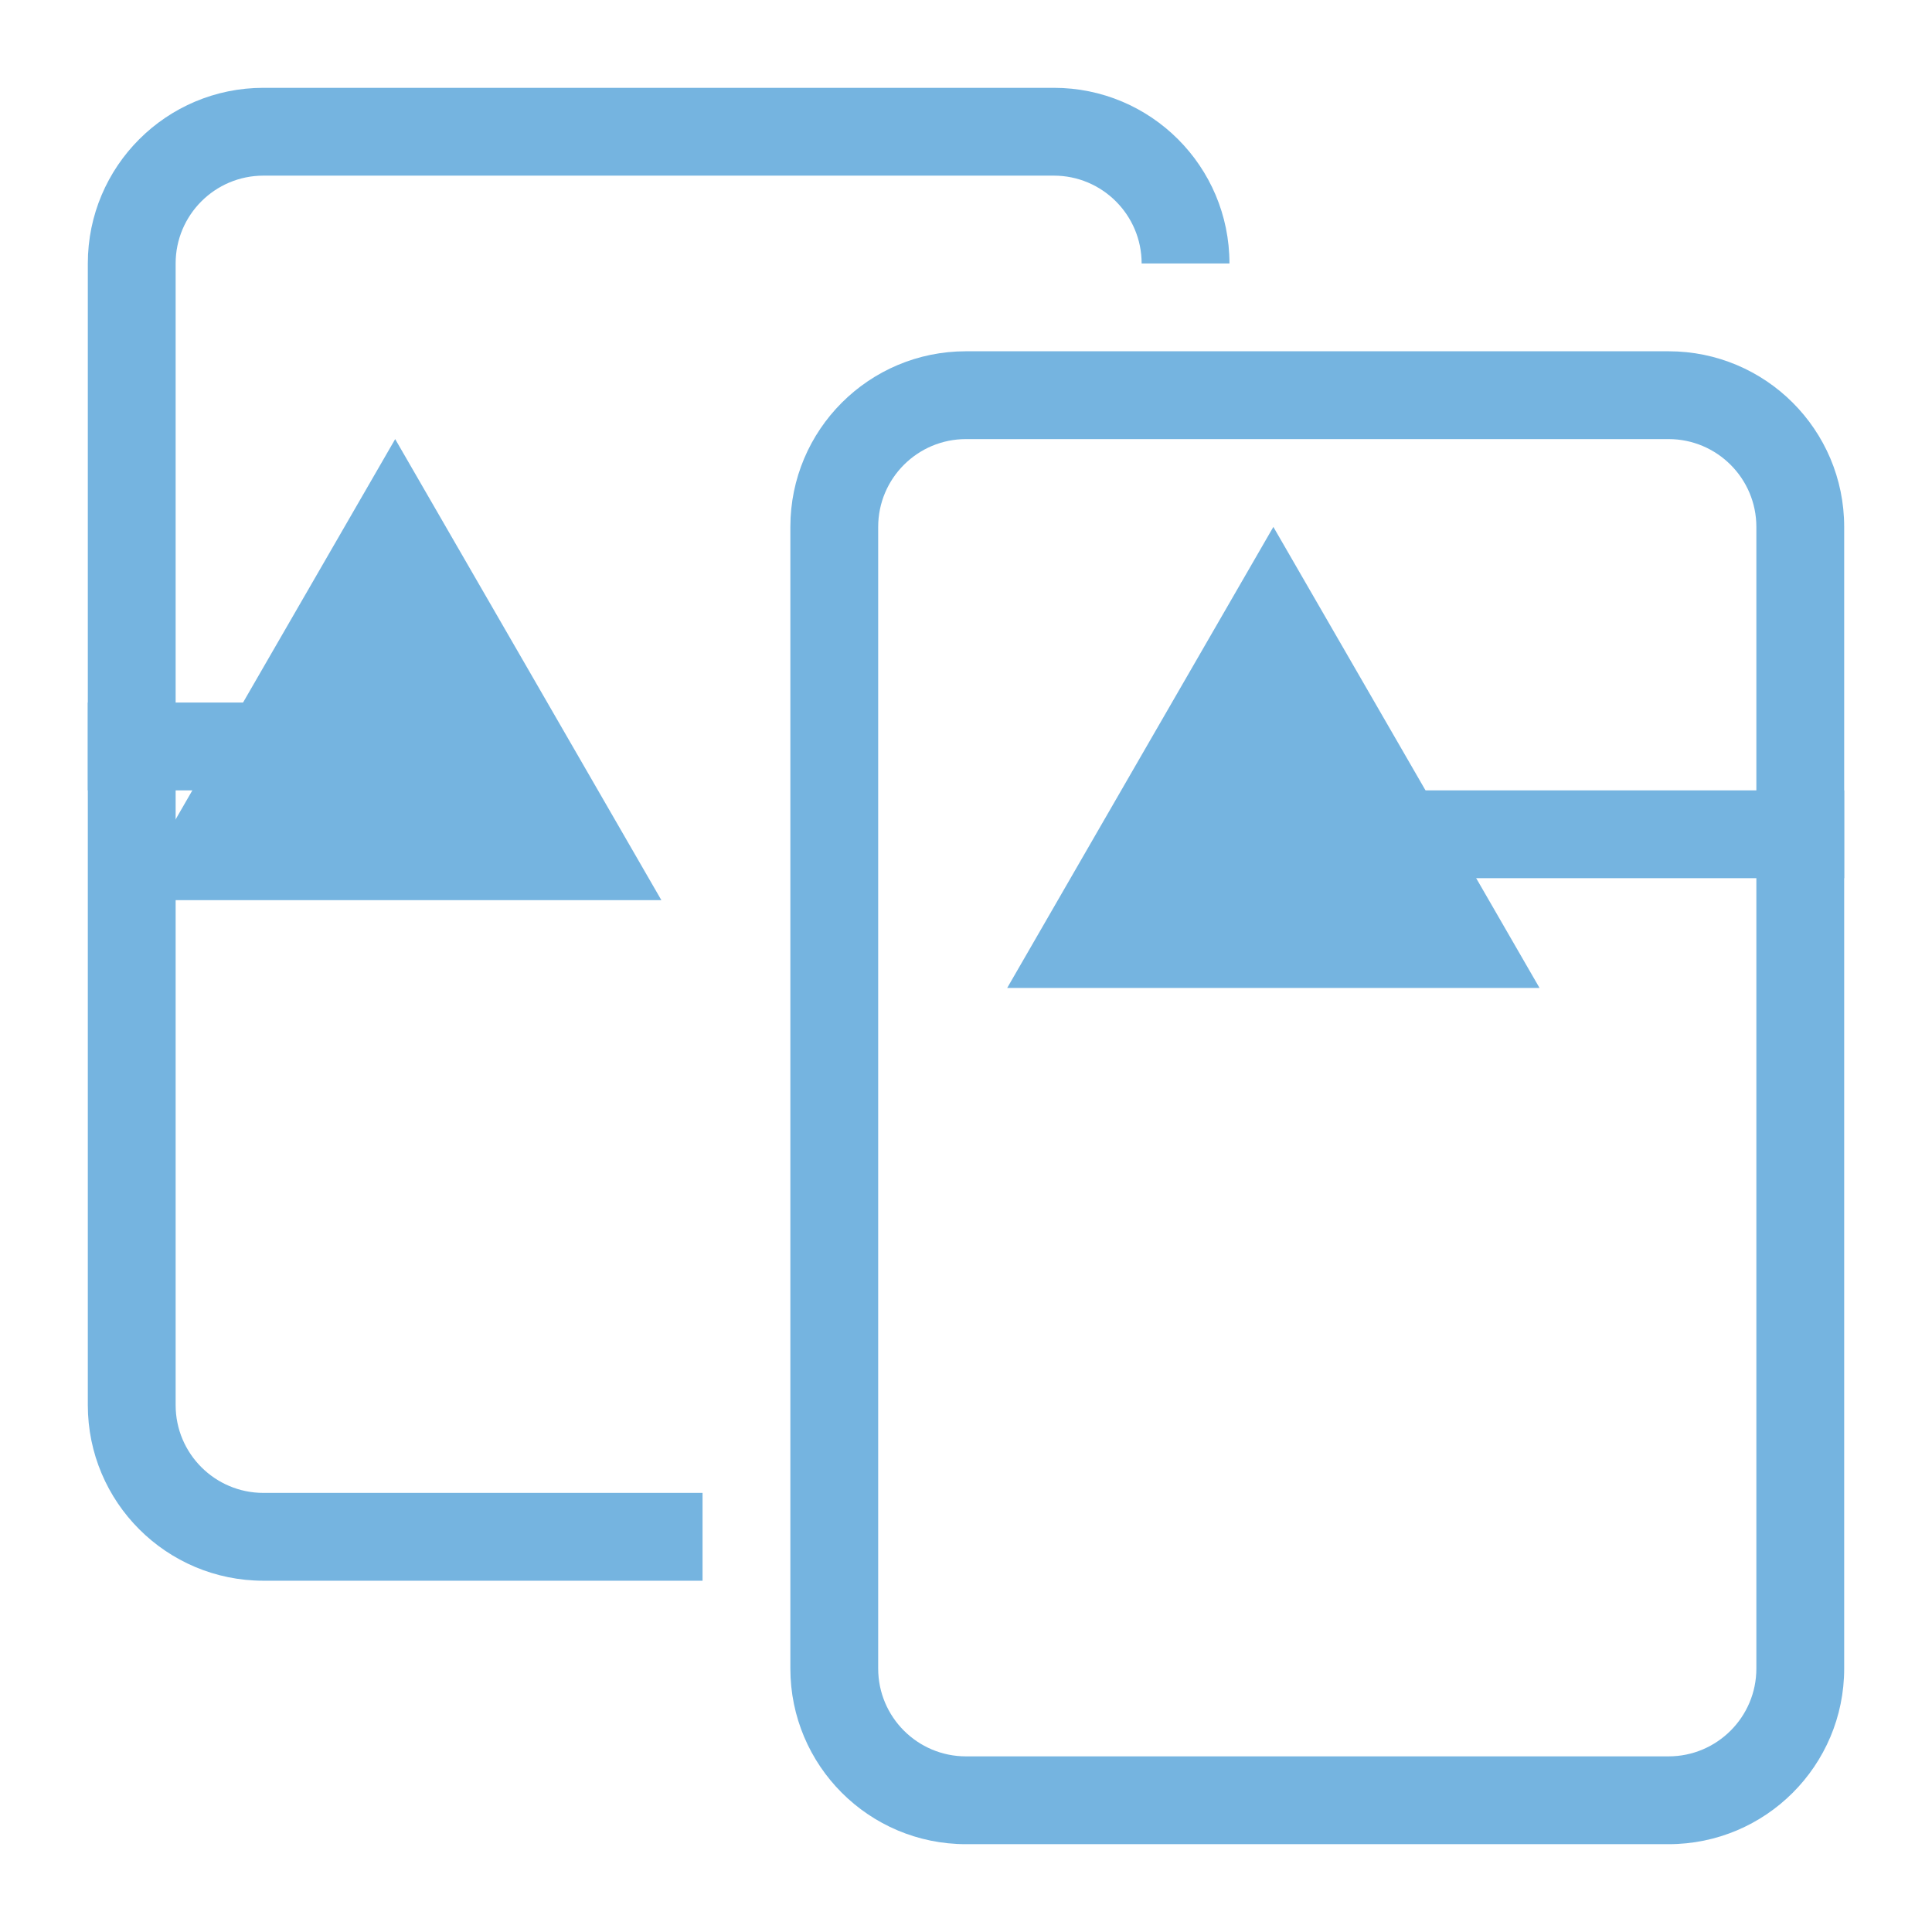
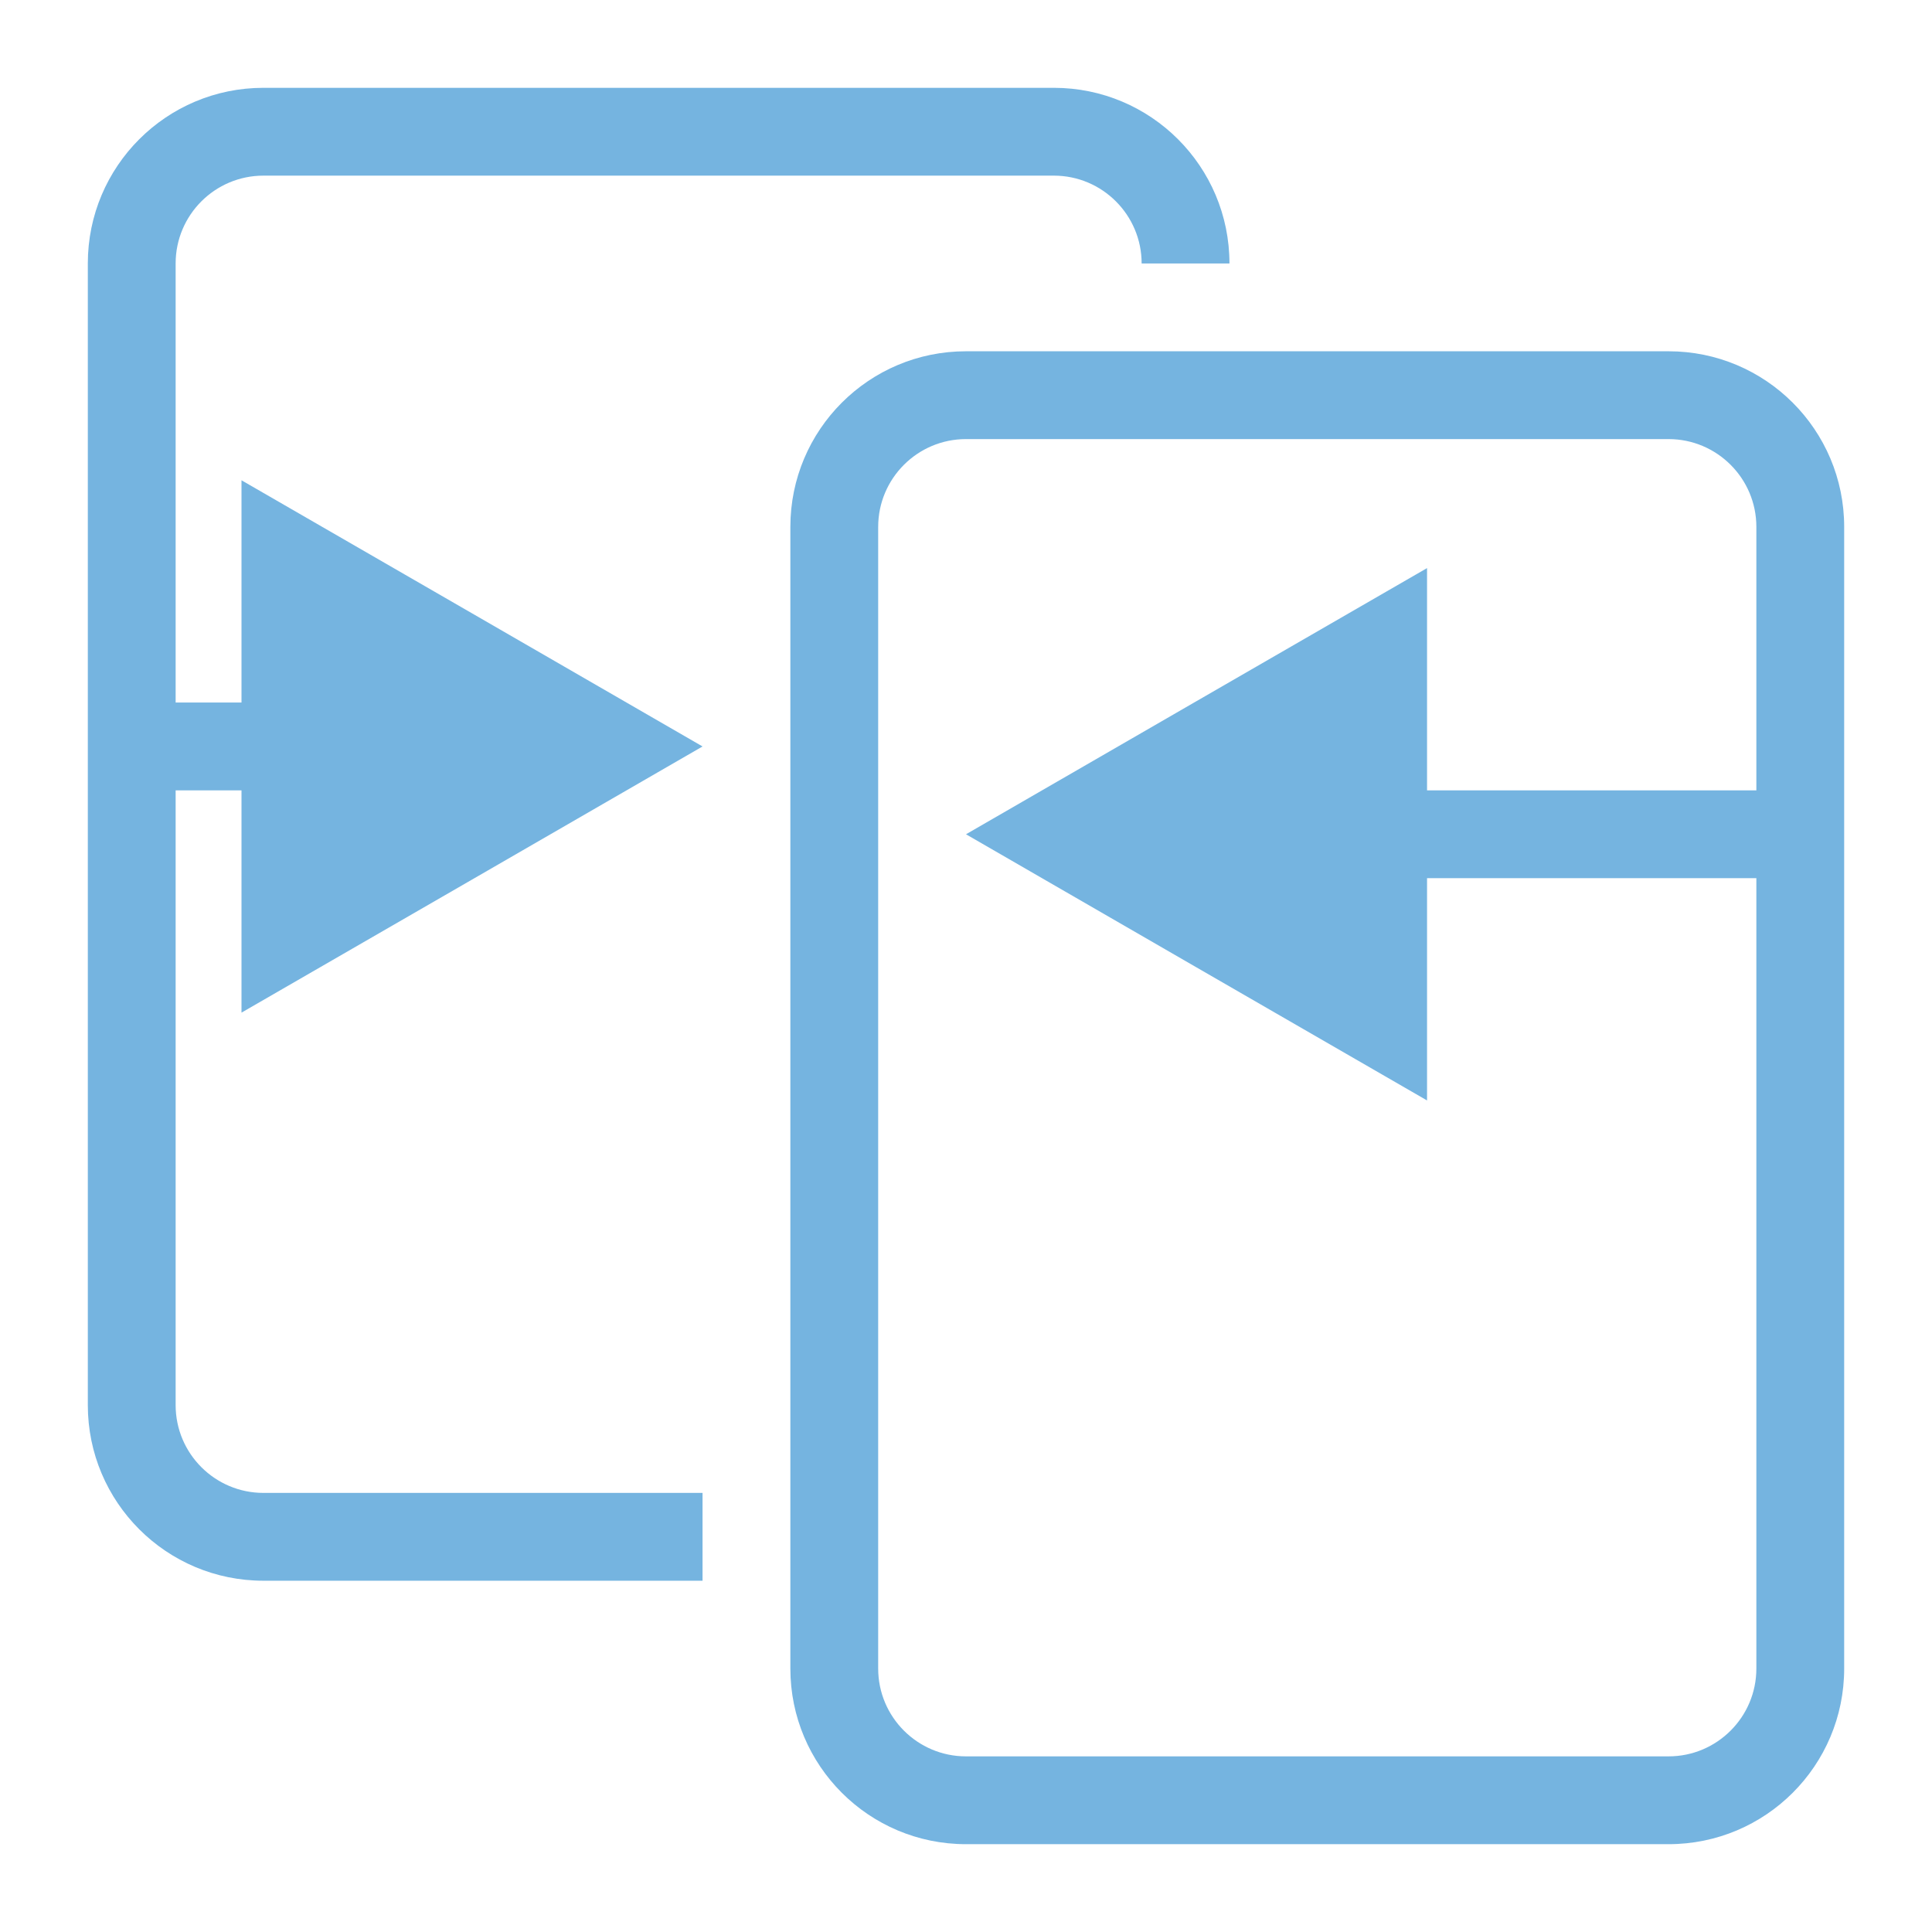
<svg xmlns="http://www.w3.org/2000/svg" width="22px" height="22px" viewBox="0 0 22 22" version="1.1">
+   <defs />
  <g id="icons/i-vergleich-negativ--blue" stroke="none" stroke-width="1" fill="none" fill-rule="evenodd">
-     <path d="M14,3 L13,3 C13,2.448 12.552,2 12,2 L3,2 C2.448,2 2,2.448 2,3 L2,16 C2,16.552 2.448,17 3,17 L8,17 L8,18 L3,18 C1.895,18 1,17.105 1,16 L1,3 C1,1.895 1.895,1 3,1 L12,1 C13.105,1 14,1.895 14,3 Z" id="Combined-Shape" fill="#75B4E0" />
-     <path d="M11,4 L19,4 C20.105,4 21,4.895 21,6 L21,19 C21,20.105 20.105,21 19,21 L11,21 C9.895,21 9,20.105 9,19 L9,6 C9,4.895 9.895,4 11,4 Z M11,5 C10.448,5 10,5.448 10,6 L10,19 C10,19.552 10.448,20 11,20 L19,20 C19.552,20 20,19.552 20,19 L20,6 C20,5.448 19.552,5 19,5 L11,5 Z" id="Combined-Shape" fill="#75B4E0" />
-     <polygon id="Star-3" fill="#75B4E0" points="4.5 10.25 1.469 10.25 2.984 7.625 4.5 5 6.016 7.625 7.531 10.25" />
-     <rect id="Rectangle-41" fill="#75B4E0" x="1" y="8" width="3" height="1" />
-     <polygon id="Star-3" fill="#75B4E0" points="14.5 11.25 11.469 11.25 12.984 8.625 14.5 6 16.016 8.625 17.531 11.25" />
-     <rect id="Rectangle-41" fill="#75B4E0" x="13" y="9" width="8" height="1" />
+     <path d="M20,9 L20,6 C20,5.448 19.552,5 19,5 L11,5 C10.448,5 10,5.448 10,6 L10,19 C10,19.552 10.448,20 11,20 L19,20 C19.552,20 20,19.552 20,19 L20,10 L16.25,10 L16.25,12.531 L13.625,11.016 L11,9.5 L13.625,7.984 L16.25,6.469 L16.25,9 L20,9 Z M2,9 L2,16 C2,16.552 2.448,17 3,17 L8,17 L8,18 L3,18 C1.895,18 1,17.105 1,16 L1,3 C1,1.895 1.895,1 3,1 L12,1 C13.105,1 14,1.895 14,3 L13,3 C13,2.448 12.552,2 12,2 L3,2 C2.448,2 2,2.448 2,3 L2,8 L2.75,8 L2.75,5.469 L5.375,6.984 L8,8.5 L5.375,10.016 L2.75,11.531 L2.75,9 L2,9 Z M11,4 L19,4 C20.105,4 21,4.895 21,6 L21,19 C21,20.105 20.105,21 19,21 L11,21 C9.895,21 9,20.105 9,19 L9,6 C9,4.895 9.895,4 11,4 Z" id="Combined-Shape" fill="#75B4E0" />
  </g>
</svg>
